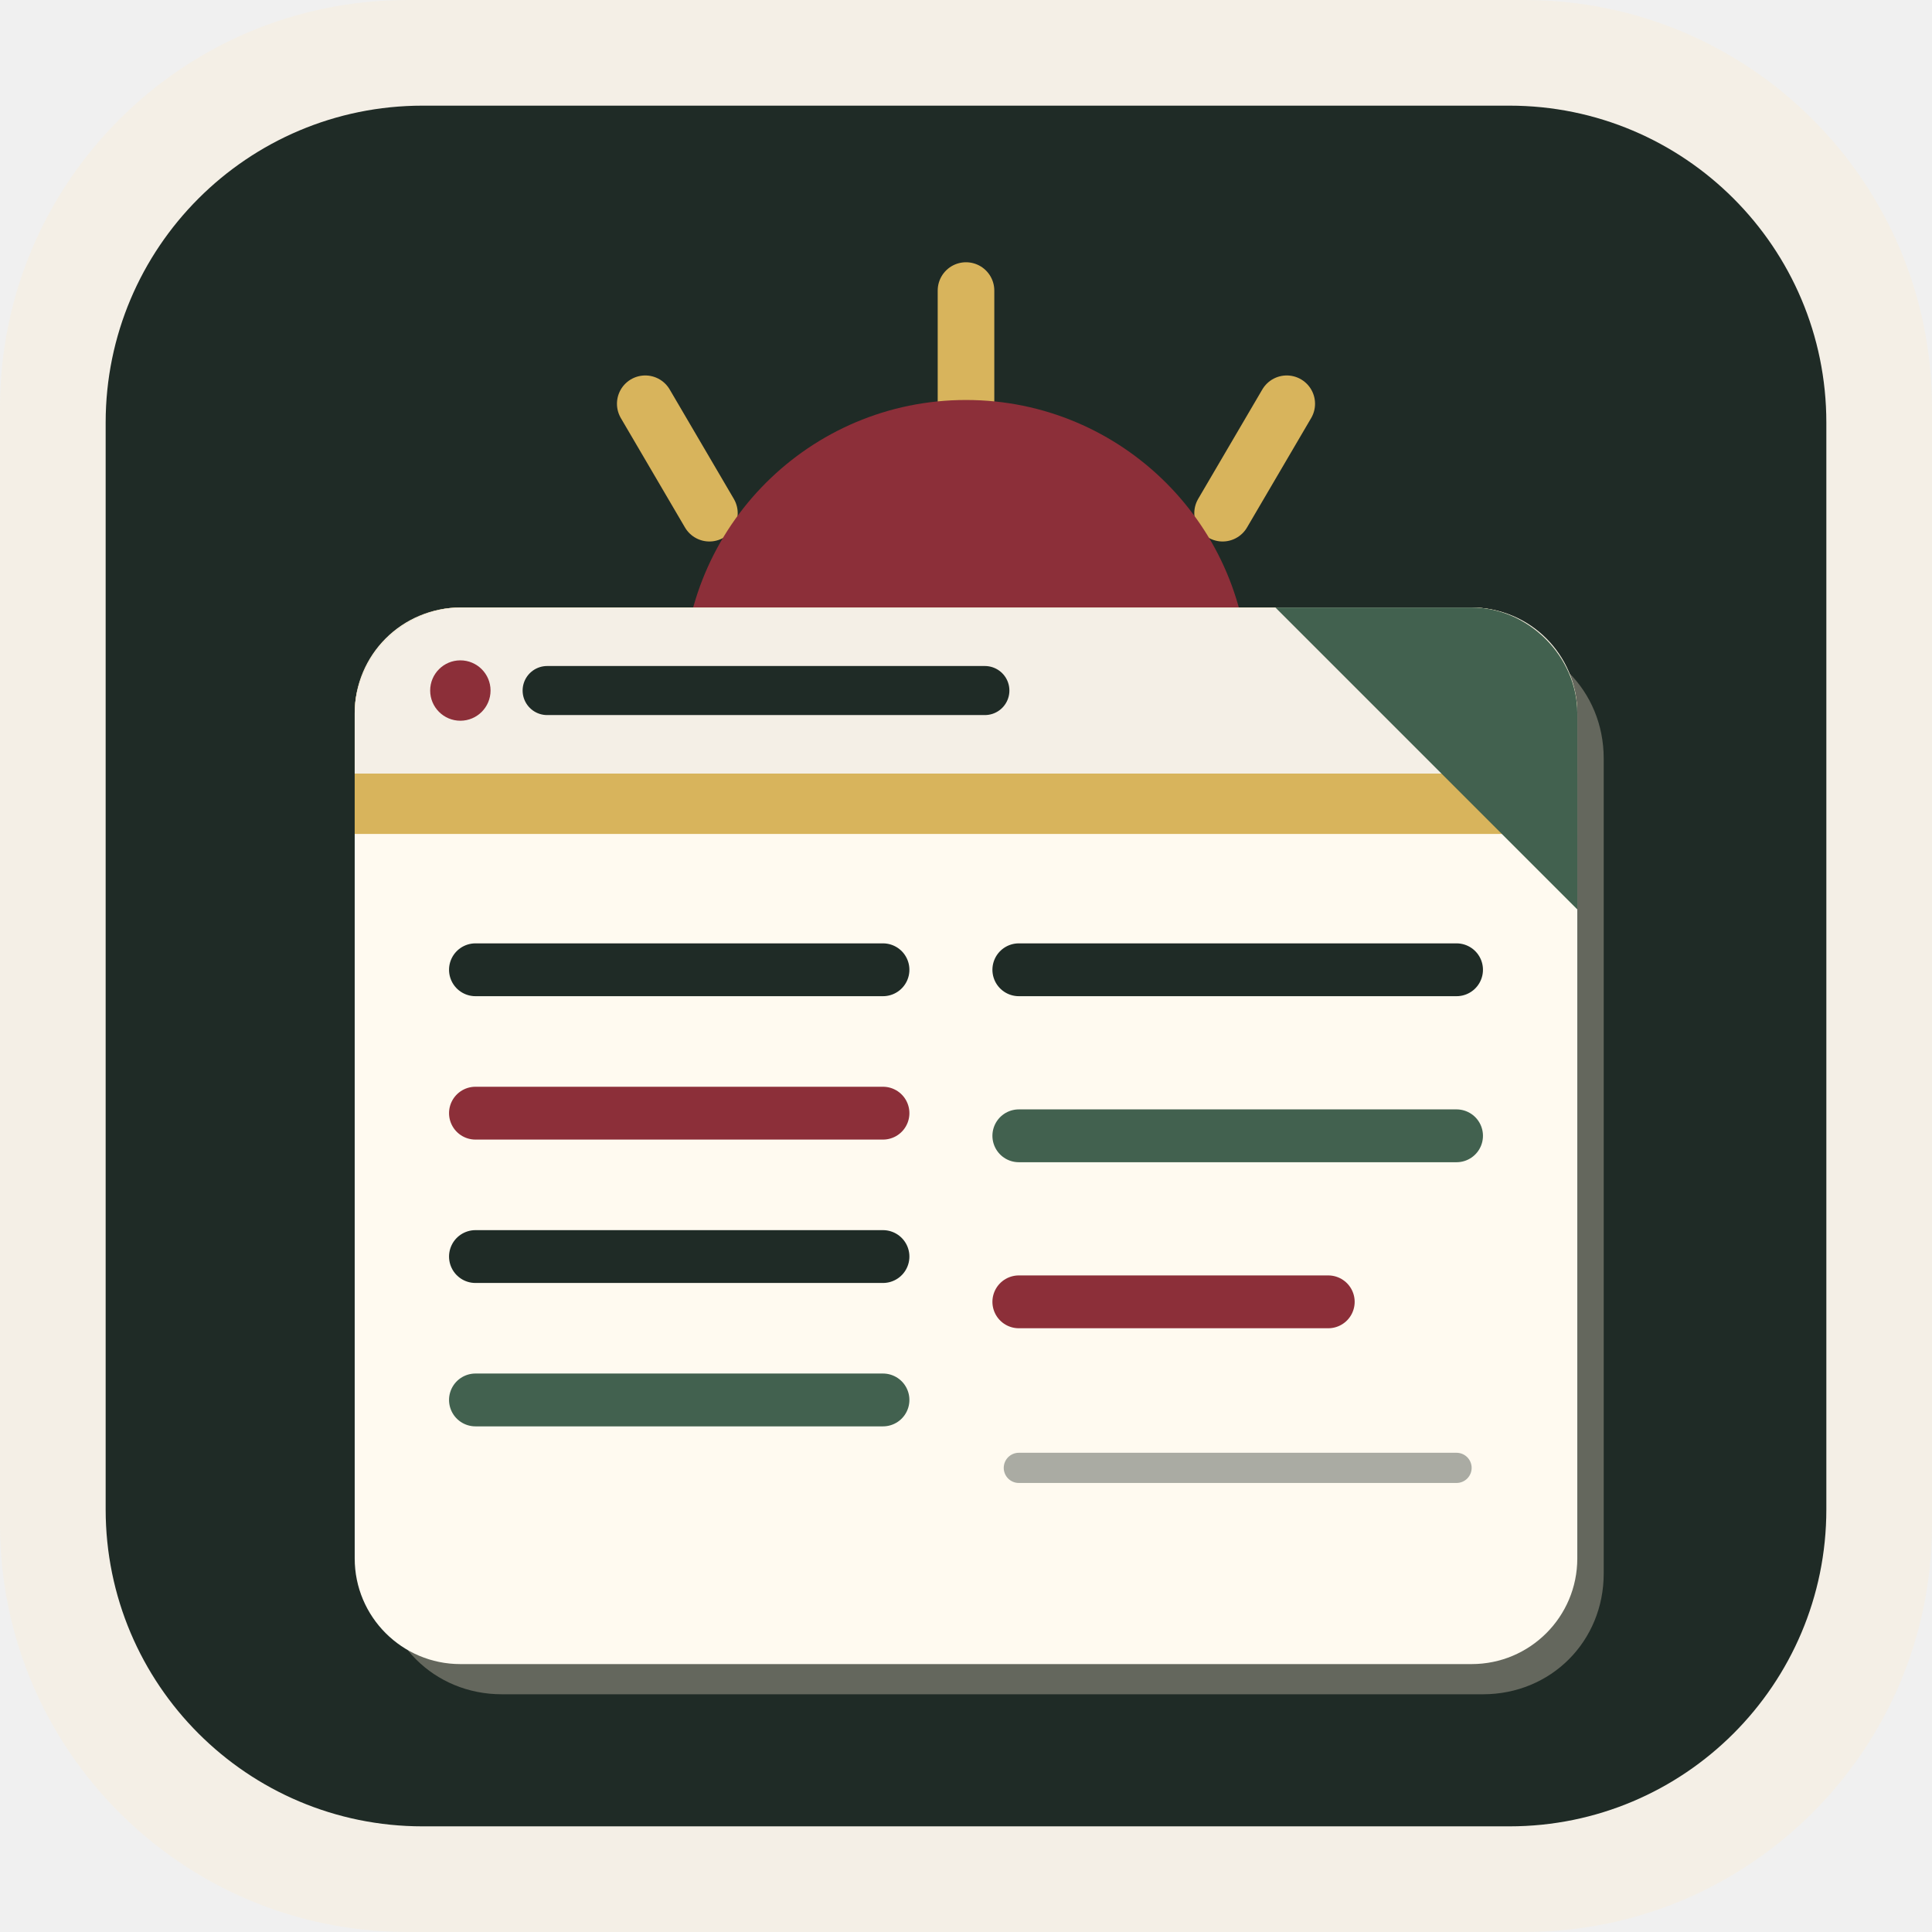
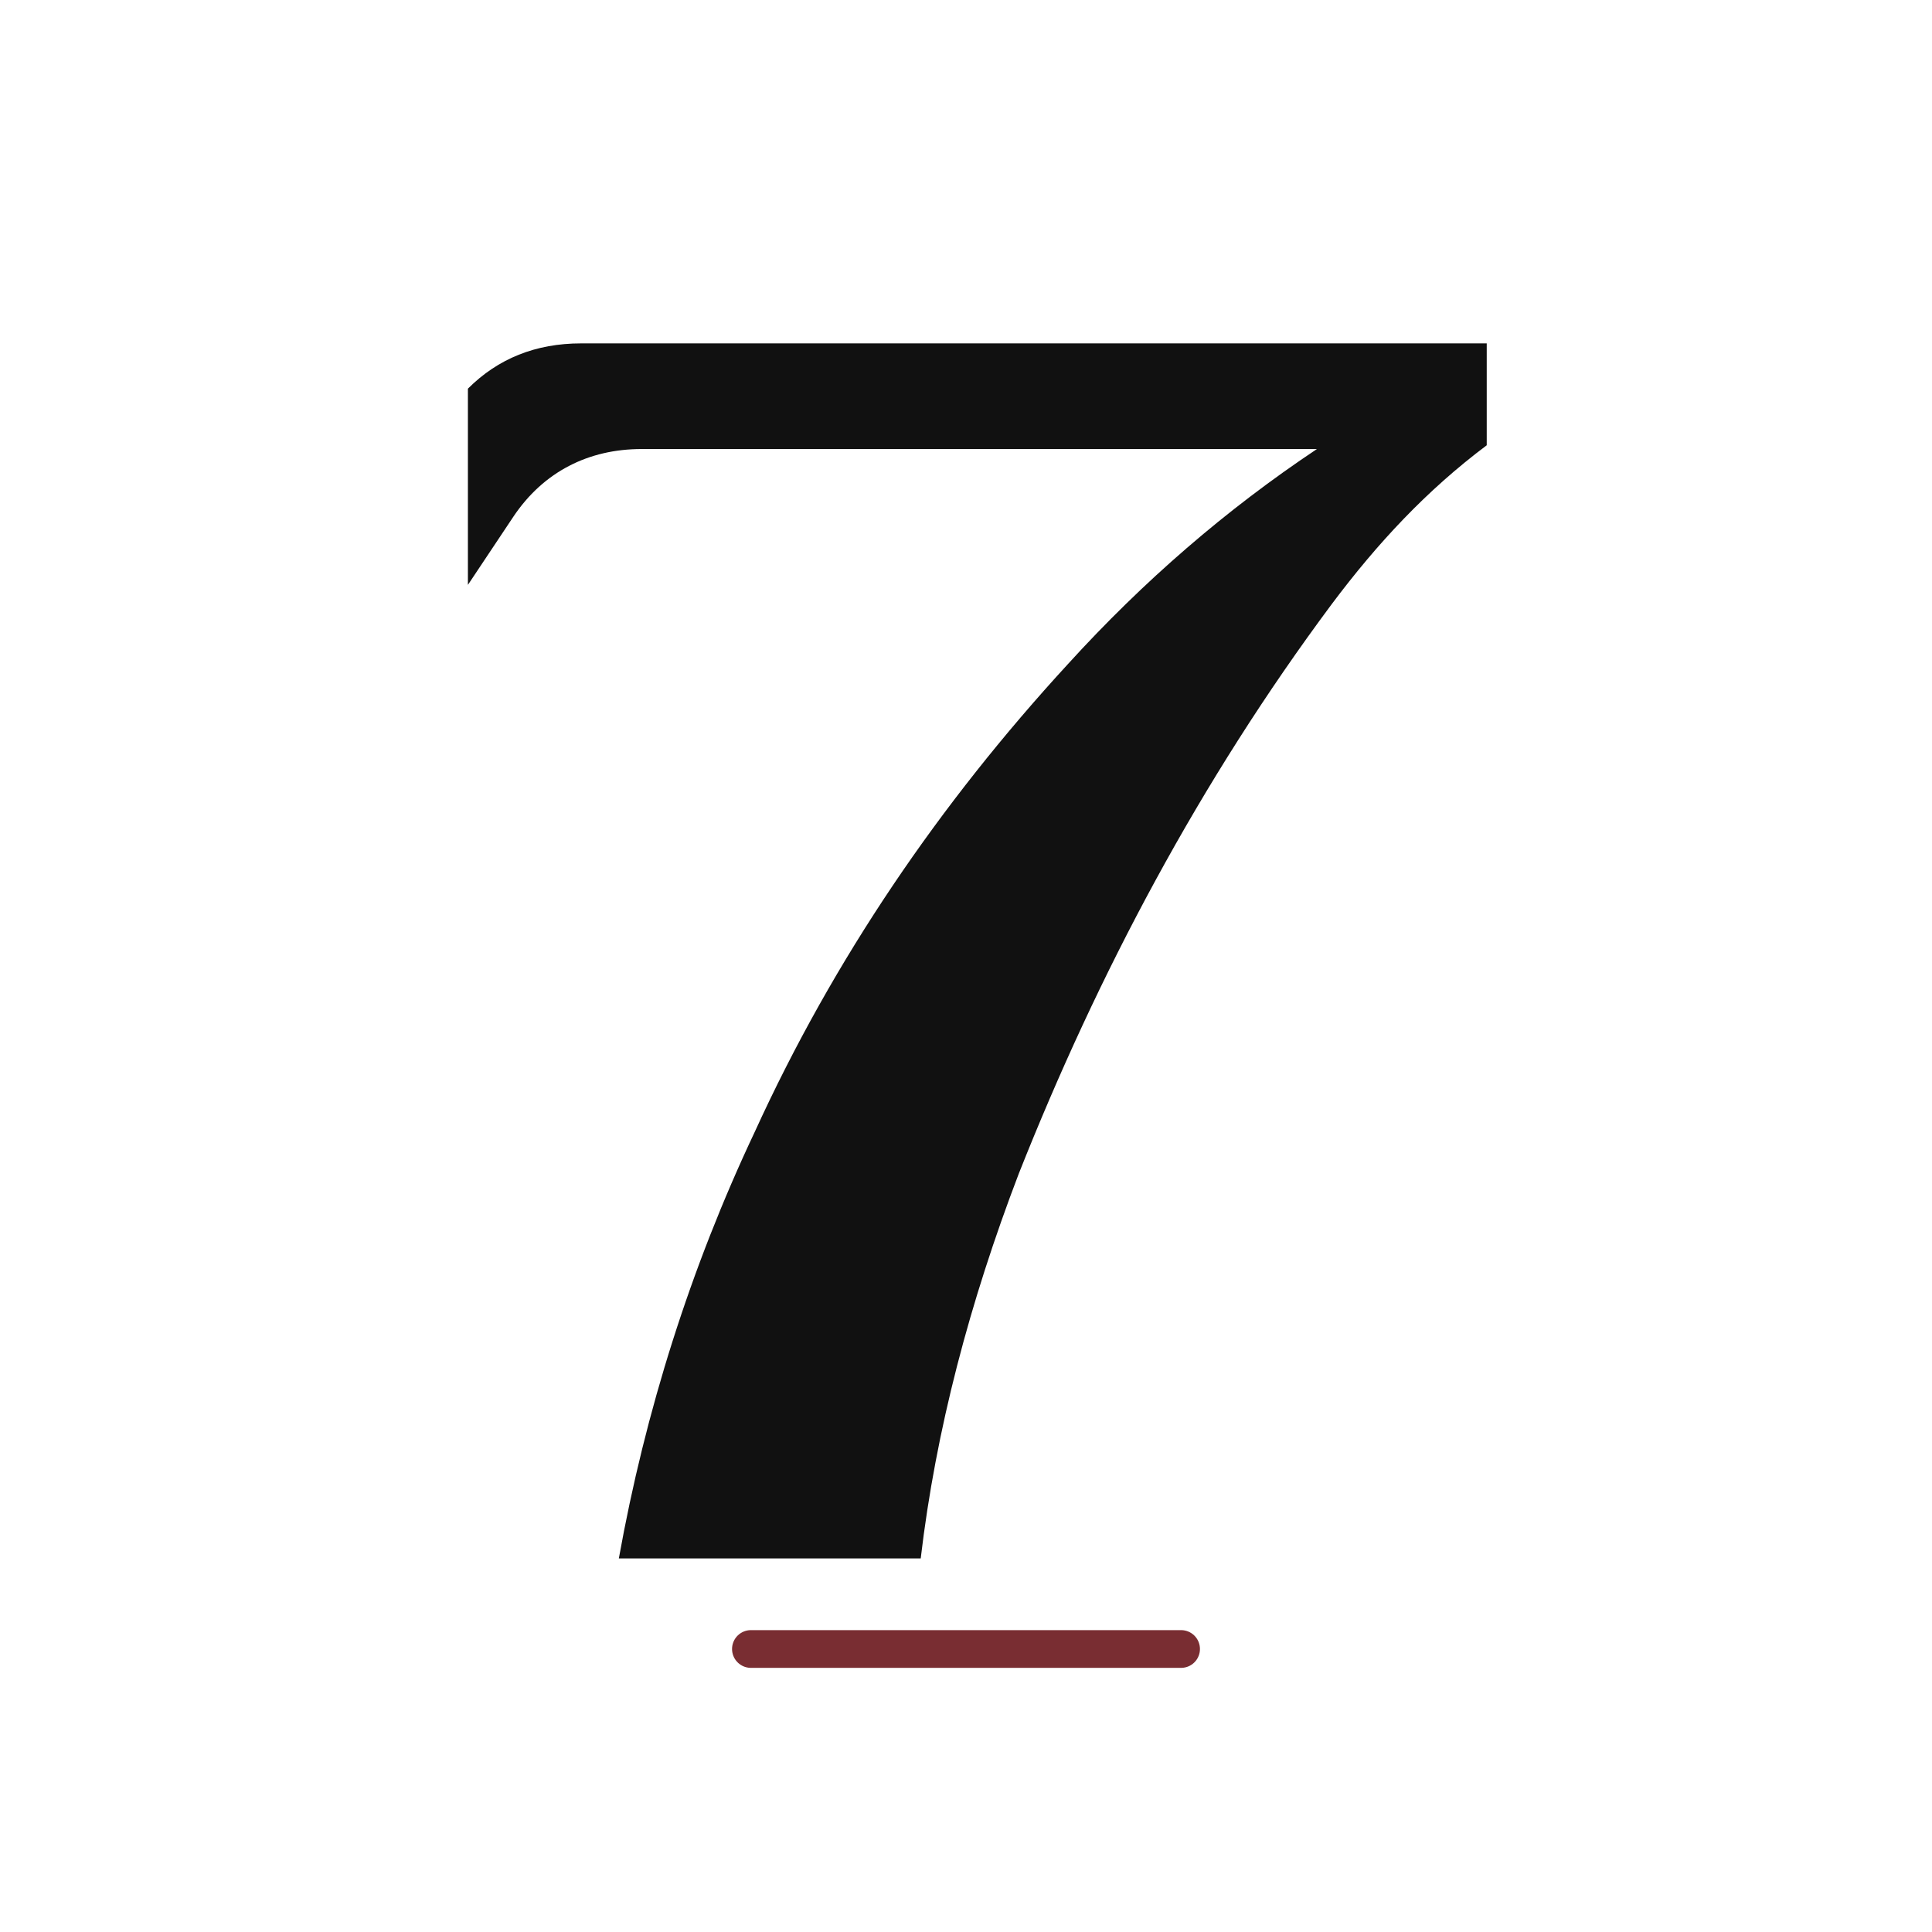
<svg xmlns="http://www.w3.org/2000/svg" viewBox="0 0 512 512" role="img" aria-labelledby="title description">
-   <rect width="512" height="512" rx="108" fill="#f4efe6" />
-   <rect x="28" y="28" width="456" height="456" rx="84" fill="#1f2b26" />
-   <g aria-hidden="true">
-     <path d="M256 77v34M171 107l17 29M341 107l-17 29M121 174h34M357 174h34" fill="none" stroke="#d8b45c" stroke-width="15" stroke-linecap="round" />
-     <circle class="rising-sun" cx="256" cy="181" r="75" fill="#8c2f39" />
-     <path d="M94 193c0-18 14-32 32-32h260c18 0 32 14 32 32v216c0 18-14 32-32 32H126c-18 0-32-14-32-32V193Z" fill="#e5d7c3" opacity=".35" transform="translate(7 8)" />
-     <rect x="94" y="161" width="324" height="280" rx="28" fill="#fffaf0" />
-     <path d="M94 189c0-15 13-28 28-28h268c15 0 28 13 28 28v32H94v-32Z" fill="#d8b45c" />
-     <path d="M122 161h268c15 0 28 13 28 28v16H94v-16c0-15 13-28 28-28Z" fill="#f4efe6" />
-     <circle cx="122" cy="183" r="8" fill="#8c2f39" />
-     <path d="M145 183h116" stroke="#1f2b26" stroke-width="13" stroke-linecap="round" />
-     <path d="M338 161h52c15 0 28 13 28 28v52l-80-80Z" fill="#42614f" />
-     <path class="editorial-rule" d="M126 257h108" fill="none" stroke="#1f2b26" stroke-width="14" stroke-linecap="round" />
-     <path class="editorial-rule" d="M126 295h108" fill="none" stroke="#8c2f39" stroke-width="14" stroke-linecap="round" />
-     <path class="editorial-rule" d="M126 333h108" fill="none" stroke="#1f2b26" stroke-width="14" stroke-linecap="round" />
-     <path class="editorial-rule" d="M126 371h108" fill="none" stroke="#42614f" stroke-width="14" stroke-linecap="round" />
-     <path class="editorial-rule" d="M270 257h116" fill="none" stroke="#1f2b26" stroke-width="14" stroke-linecap="round" />
-     <path class="editorial-rule" d="M270 301h116" fill="none" stroke="#42614f" stroke-width="14" stroke-linecap="round" />
-     <path class="editorial-rule" d="M270 345h82" fill="none" stroke="#8c2f39" stroke-width="14" stroke-linecap="round" />
-     <path d="M270 389h116" fill="none" stroke="#1f2b26" stroke-width="8" stroke-linecap="round" opacity=".38" />
-   </g>
+   <rect width="512" height="512" fill="#fff" />
+   <path class="numeral-seven" fill="#111" d="M124 103c8-8 18-12 30-12h240v27c-16 12-29 26-41 42-35 47-62 98-83 151-13 34-22 68-26 102h-80c7-39 19-77 36-113 21-46 49-87 83-124 20-22 42-41 66-57H170c-14 0-26 6-34 18l-12 18V103Z" />
+   <path class="oxblood-rule" d="M199 437h114" fill="none" stroke="#792d32" stroke-width="10" stroke-linecap="round" />
</svg>
